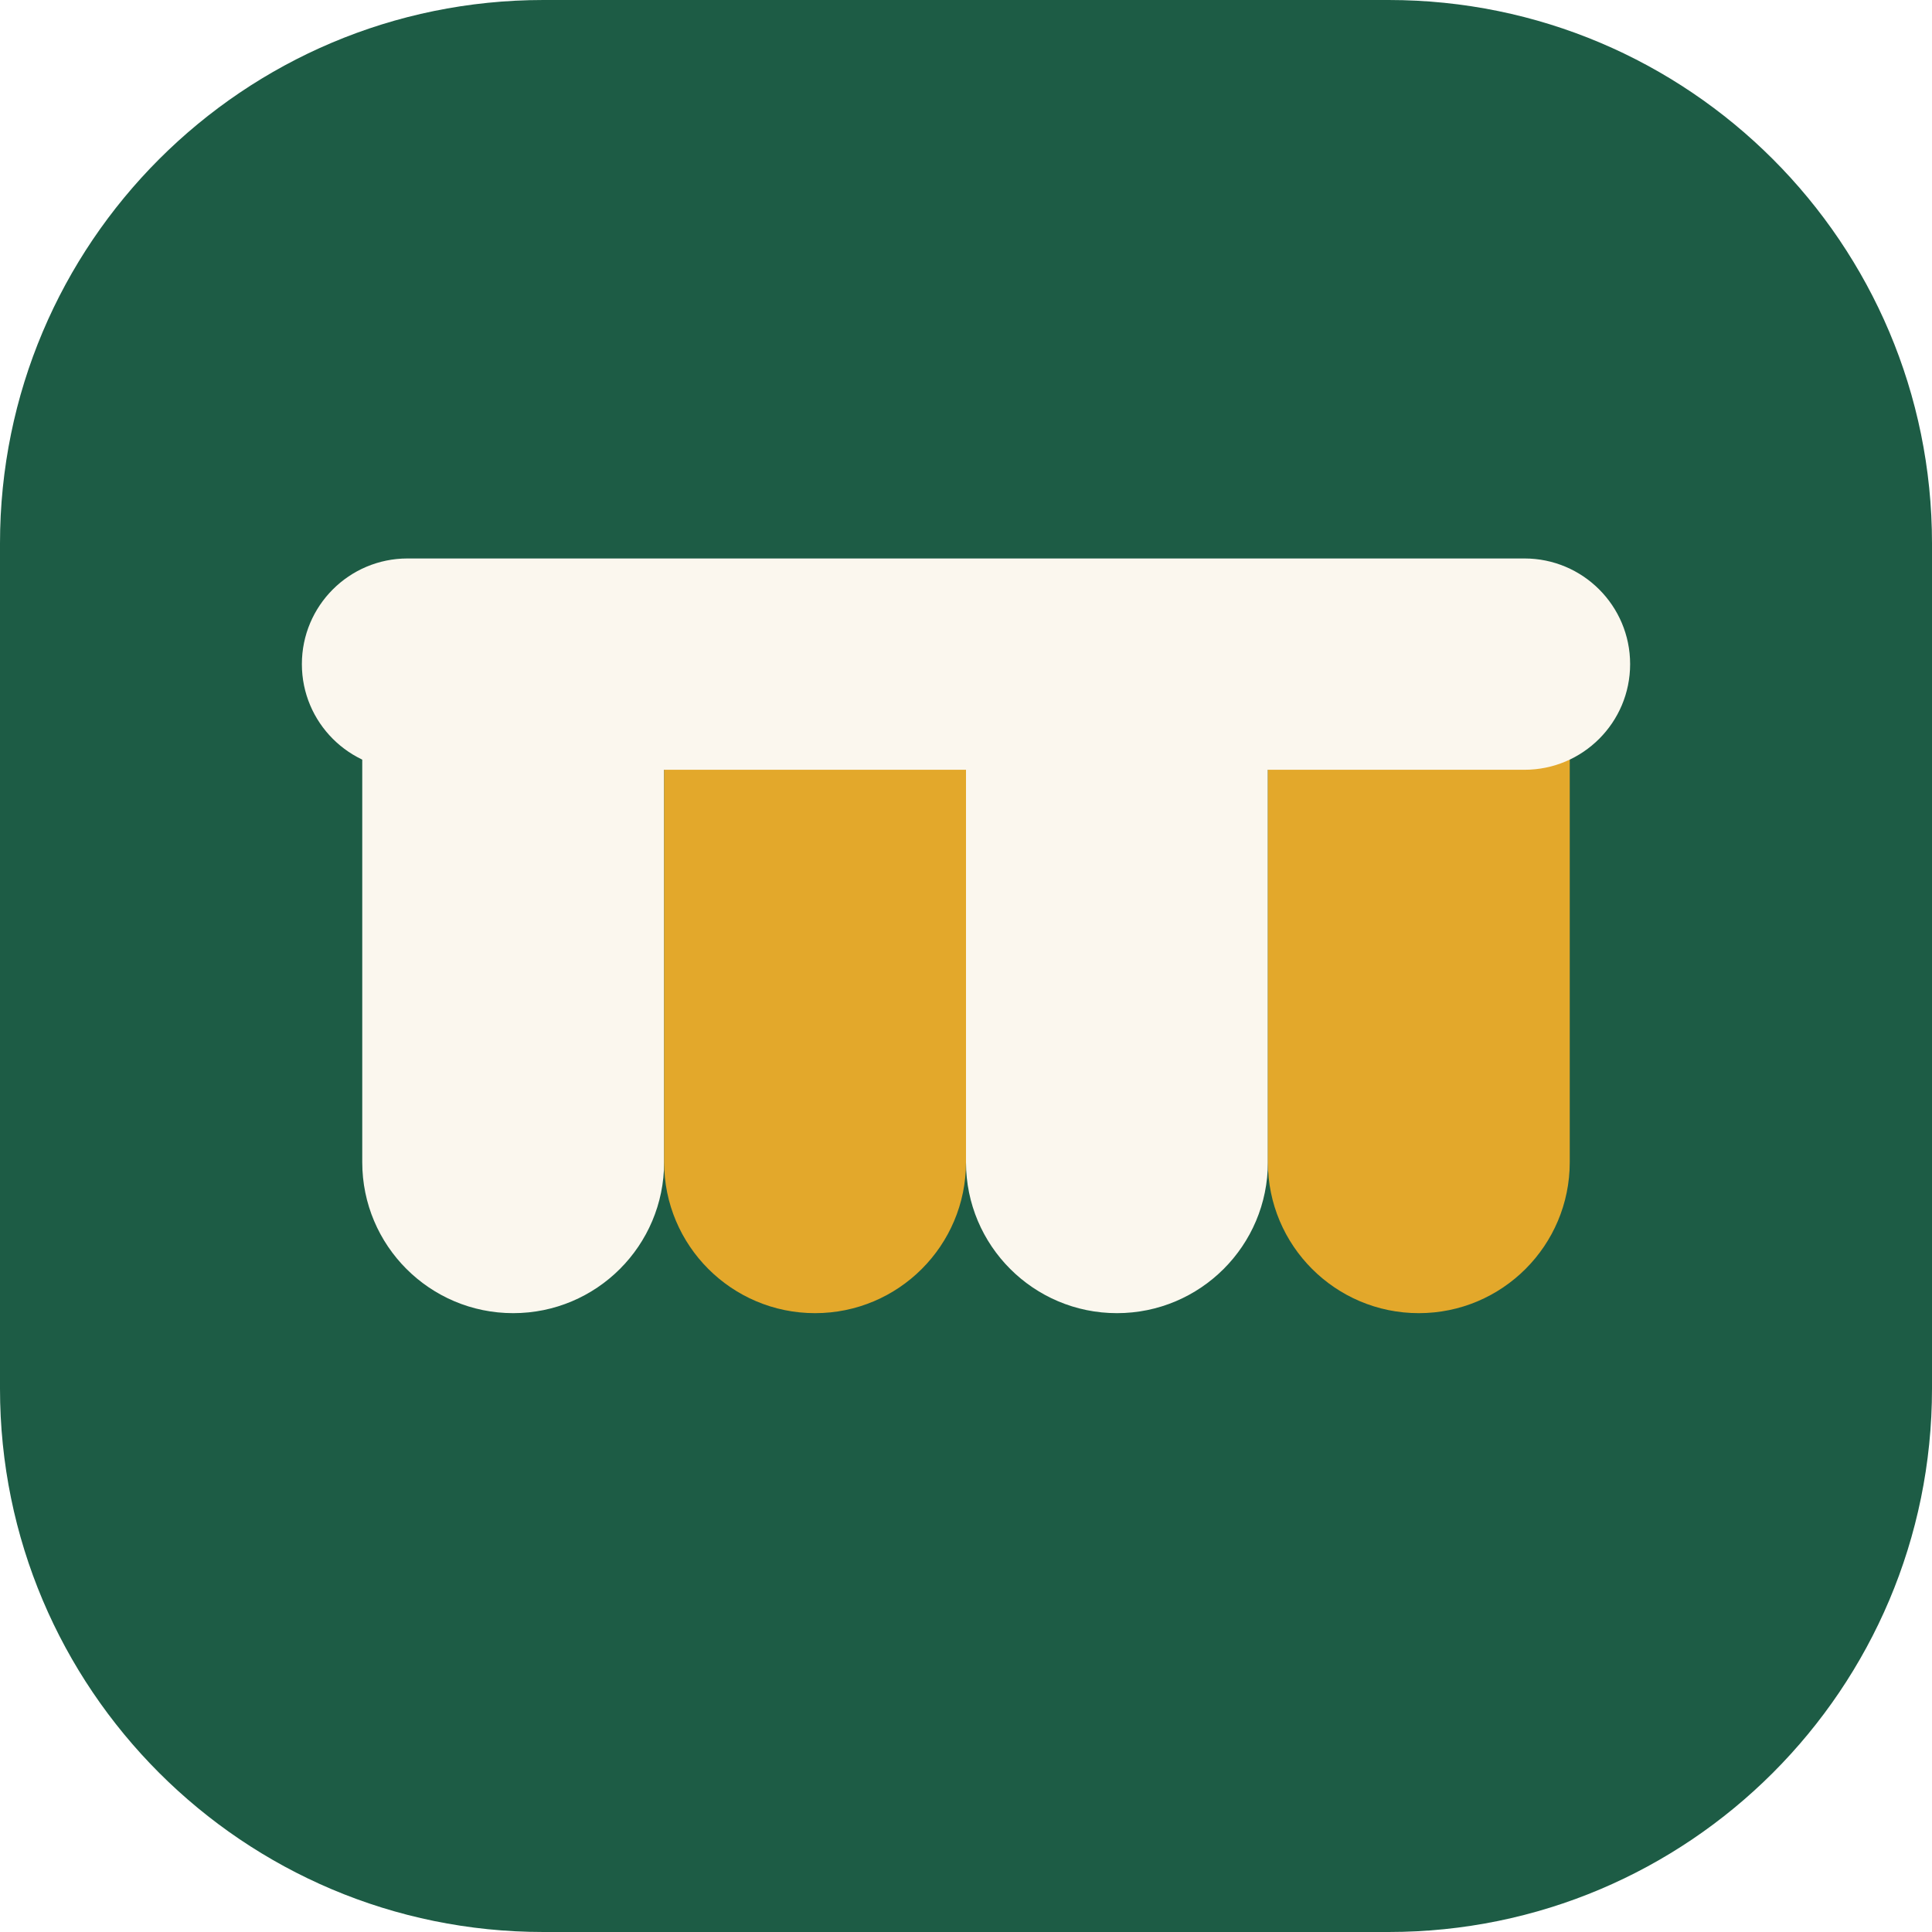
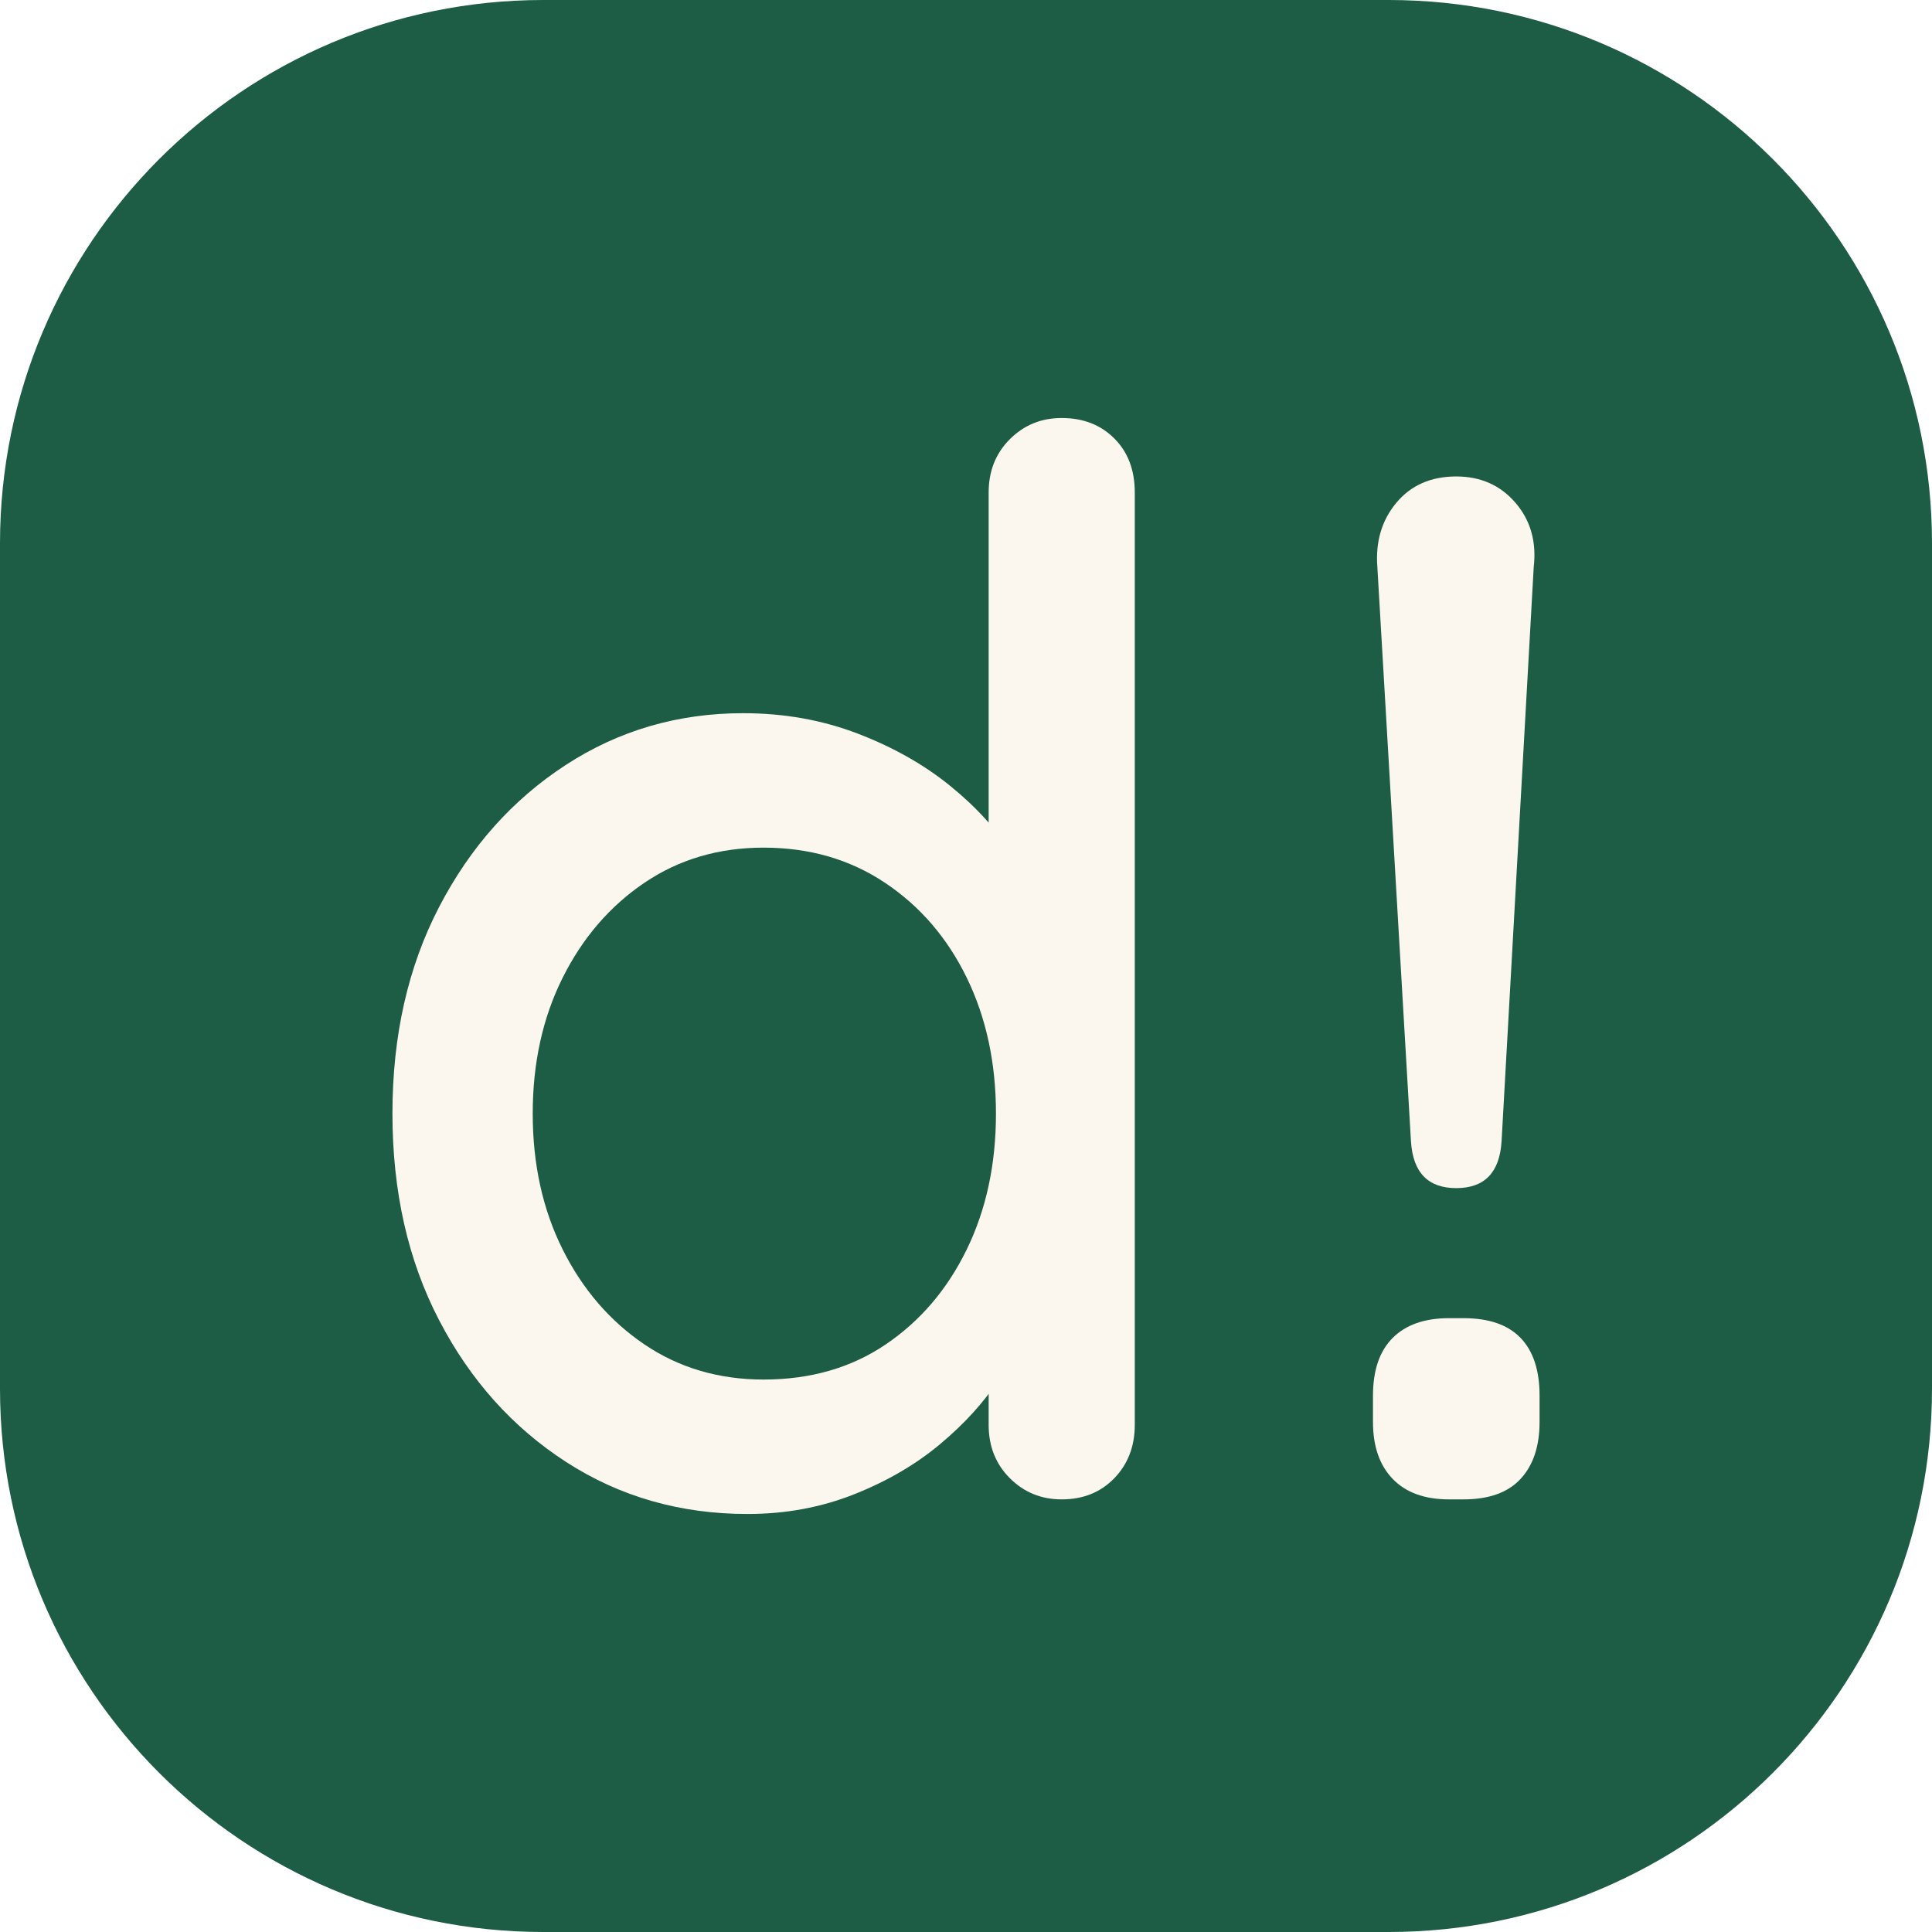
<svg xmlns="http://www.w3.org/2000/svg" viewBox="0 0 32 32" aria-hidden="true">
  <rect width="32" height="32" rx="9" fill="#1D5C45" />
-   <path d="M6 12H11V19.25A2.5 2.5 0 0 1 6 19.25Z" fill="#FBF7EE" opacity="1" />
-   <path d="M11 12H16V19.25A2.5 2.5 0 0 1 11 19.25Z" fill="#E3A82B" opacity="1" />
-   <path d="M16 12H21V19.25A2.5 2.5 0 0 1 16 19.25Z" fill="#FBF7EE" opacity="1" />
-   <path d="M21 12H26V19.25A2.5 2.5 0 0 1 21 19.25Z" fill="#E3A82B" opacity="1" />
-   <rect x="5" y="9.25" width="22" height="3.5" rx="1.75" fill="#FBF7EE" />
+   <svg x="6.5" y="6.5" width="19" height="19" viewBox="4.3 -74 78.5 75" preserveAspectRatio="xMidYMid meet">
+     <path d="M50.10-74L50.10-74Q52.30-74 53.70-72.60Q55.10-71.20 55.10-68.90L55.10-68.90L55.10-5.10Q55.10-2.90 53.70-1.45Q52.30 0 50.10 0L50.10 0Q48 0 46.55-1.45Q45.10-2.90 45.10-5.10L45.10-5.10L45.10-12.30L47.20-12.20Q47.20-10.40 45.75-8.15Q44.30-5.90 41.80-3.80Q39.30-1.70 35.90-0.35Q32.50 1 28.60 1L28.60 1Q21.70 1 16.20-2.55Q10.70-6.10 7.50-12.25Q4.30-18.40 4.30-26.40L4.30-26.40Q4.30-34.40 7.50-40.55Q10.70-46.70 16.15-50.25Q21.60-53.80 28.30-53.80L28.30-53.80Q32.50-53.80 36.15-52.40Q39.80-51 42.50-48.80Q45.20-46.60 46.70-44.15Q48.20-41.70 48.20-39.50L48.20-39.50L45.10-39.20L45.10-68.90Q45.10-71.10 46.55-72.55Q48-74 50.10-74ZM29.70-8.20L29.70-8.20Q34.50-8.20 38.05-10.60Q41.60-13 43.60-17.10Q45.60-21.20 45.60-26.40L45.60-26.40Q45.60-31.60 43.60-35.70Q41.60-39.80 38-42.20Q34.40-44.60 29.70-44.60L29.70-44.60Q25.10-44.60 21.55-42.20Q18-39.80 15.95-35.70Q13.90-31.60 13.90-26.40L13.90-26.40Q13.90-21.20 15.95-17.10Q18-13 21.55-10.60Q25.10-8.20 29.70-8.20Z" fill="#FBF7EE" />
+     <path d="M77.10-21.30L77.10-21.30Q74.20-21.30 74-24.50L74-24.50L71.70-63.80Q71.50-66.40 73-68.20Q74.50-70 77.10-70L77.10-70Q79.60-70 81.15-68.20Q82.70-66.40 82.40-63.80L82.40-63.80L80.20-24.50Q80-21.30 77.10-21.30ZM77.60 0L76.60 0Q74.10 0 72.75-1.40Q71.40-2.80 71.40-5.30L71.40-5.30L71.40-7.10Q71.40-9.70 72.75-11.05Q74.10-12.40 76.60-12.40L76.60-12.40L77.60-12.40Q80.20-12.40 81.50-11.05Q82.80-9.70 82.80-7.10L82.80-7.10L82.80-5.30Q82.80-2.80 81.50-1.40Q80.20 0 77.60 0L77.60 0Z" fill="#FBF7EE" />
+   </svg>
</svg>
